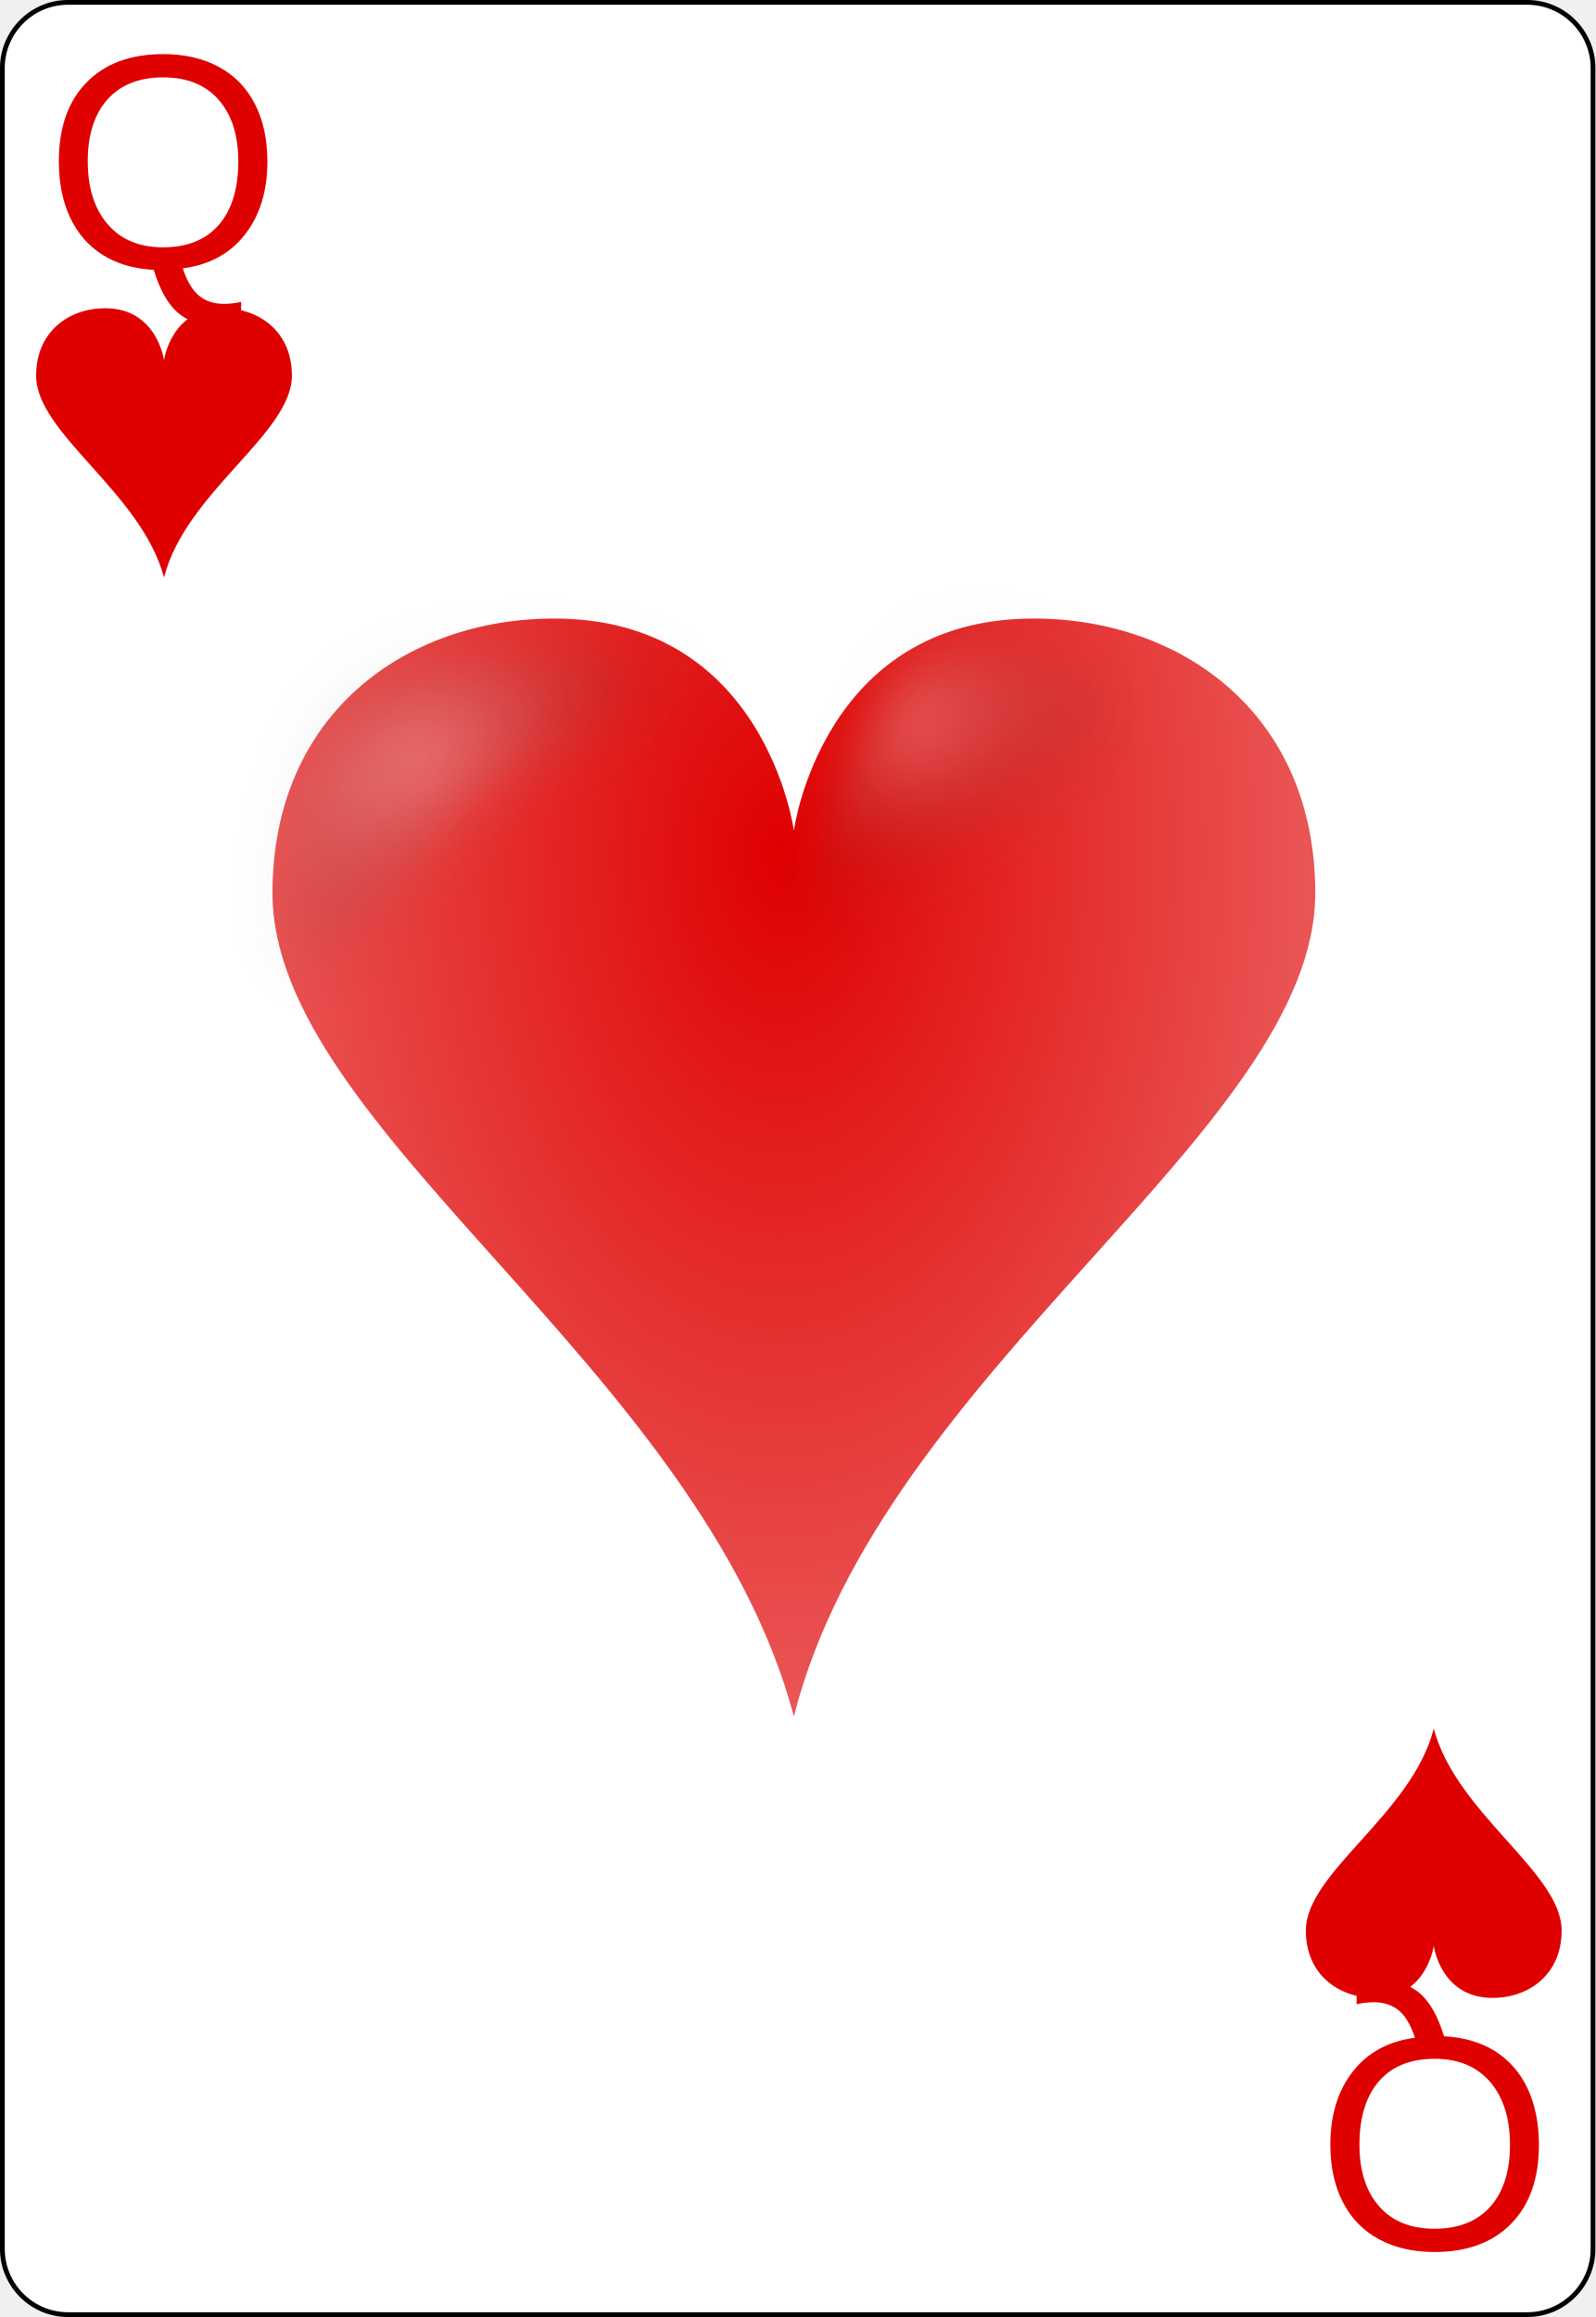
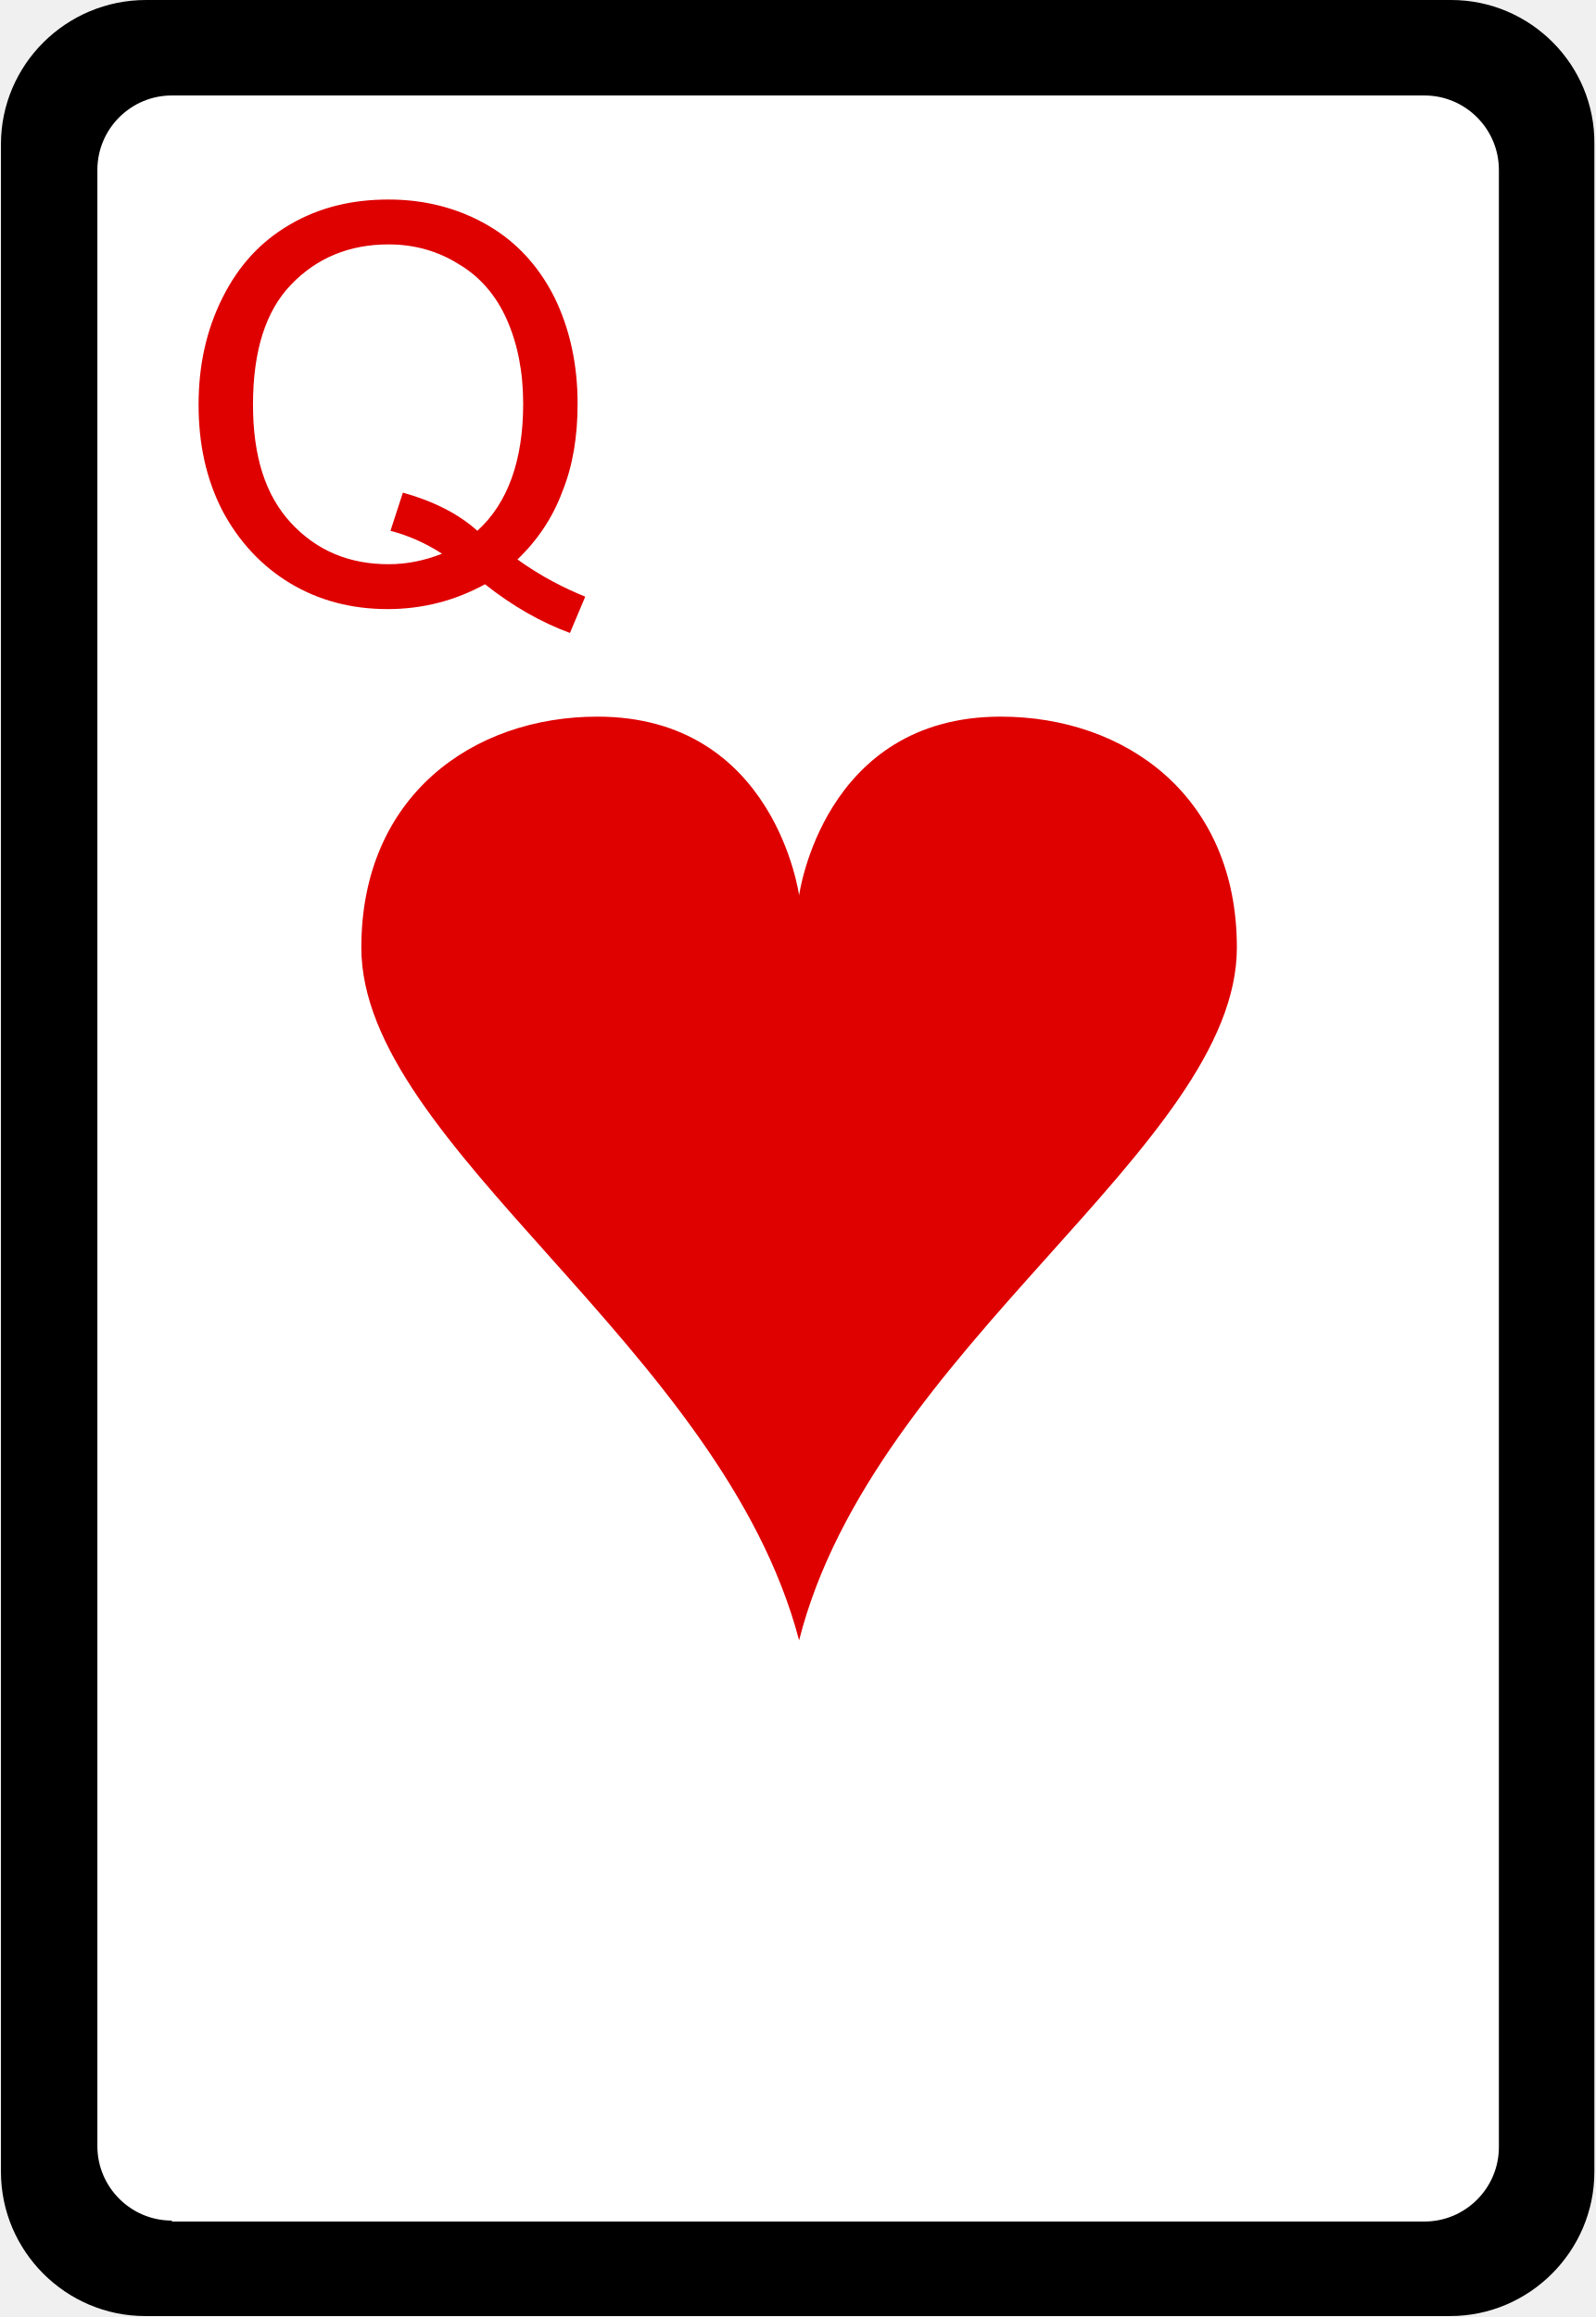
- <svg xmlns="http://www.w3.org/2000/svg" xmlns:xlink="http://www.w3.org/1999/xlink" width="167.087pt" height="242.667pt" viewBox="0 0 167.087 242.667" xml:space="preserve" id="svg2" version="1.1">
-   <defs id="defs41">
-     <radialGradient xlink:href="#linearGradient3773" id="radialGradient3781" cx="-0.158" cy="-8.835" fx="-0.158" fy="-8.835" r="8" gradientTransform="matrix(-1.584269,-0.02349808,0.03071979,-2.477574,-0.2485638,-26.71351)" gradientUnits="userSpaceOnUse" />
-     <linearGradient id="linearGradient3773">
-       <stop style="stop-color:#000000;stop-opacity:1;" offset="0" id="stop3775" />
-       <stop style="stop-color:#000000;stop-opacity:0.649;" offset="1" id="stop3777" />
-     </linearGradient>
-     <radialGradient xlink:href="#linearGradient3773" id="radialGradient3957" cx="-0.158" cy="-8.835" fx="-0.158" fy="-8.835" r="8" gradientTransform="matrix(-1.584269,-0.02349808,0.03071979,-2.477574,-0.2485638,-26.71351)" gradientUnits="userSpaceOnUse" />
-     <linearGradient id="linearGradient3959">
-       <stop style="stop-color:#000000;stop-opacity:1;" offset="0" id="stop3961" />
-       <stop style="stop-color:#000000;stop-opacity:0.649;" offset="1" id="stop3963" />
-     </linearGradient>
-     <radialGradient r="81.903" fy="509.476" fx="168.025" cy="509.476" cx="168.025" gradientTransform="matrix(1.25656,-0.7774064,0.3366382,0.5361257,-221.2021,359.2426)" gradientUnits="userSpaceOnUse" id="radialGradient3975" xlink:href="#linearGradient3784-4" />
-     <linearGradient id="linearGradient3784-4">
-       <stop style="stop-color:#ffffff;stop-opacity:0.435;" offset="0" id="stop3786-8" />
-       <stop style="stop-color:#000000;stop-opacity:0;" offset="1" id="stop3788-6" />
-     </linearGradient>
-     <radialGradient xlink:href="#linearGradient3784-4-5" id="radialGradient3929" gradientUnits="userSpaceOnUse" gradientTransform="matrix(1.25656,-0.7774064,0.3366382,0.5361257,-221.2021,359.2426)" cx="168.025" cy="509.476" fx="168.025" fy="509.476" r="81.903" />
-     <linearGradient id="linearGradient3784-4-5">
-       <stop style="stop-color:#ffffff;stop-opacity:0.489;" offset="0" id="stop3786-8-0" />
-       <stop style="stop-color:#000000;stop-opacity:0;" offset="1" id="stop3788-6-3" />
-     </linearGradient>
-     <radialGradient xlink:href="#linearGradient3784-4-1" id="radialGradient3927" gradientUnits="userSpaceOnUse" gradientTransform="matrix(1.25656,-0.7774064,0.3366382,0.5361257,-221.2021,359.2426)" cx="168.025" cy="509.476" fx="168.025" fy="509.476" r="81.903" />
-     <linearGradient id="linearGradient3784-4-1">
-       <stop style="stop-color:#ffffff;stop-opacity:0.237;" offset="0" id="stop3786-8-03" />
-       <stop style="stop-color:#000000;stop-opacity:0;" offset="1" id="stop3788-6-6" />
-     </linearGradient>
-     <radialGradient xlink:href="#linearGradient3768" id="radialGradient3776" cx="-0.206" cy="-4.579" fx="-0.206" fy="-4.579" r="8" gradientTransform="matrix(-1,0,0,-1.720176,-0.4120407,-13.02719)" gradientUnits="userSpaceOnUse" />
-     <linearGradient id="linearGradient3768">
-       <stop style="stop-color:#df0000;stop-opacity:1;" offset="0" id="stop3770" />
-       <stop style="stop-color:#df0000;stop-opacity:0.672;" offset="1" id="stop3772" />
-     </linearGradient>
-     <radialGradient r="81.903" fy="511.223" fx="171.487" cy="511.223" cx="171.487" gradientTransform="matrix(1.152989,-0.6739155,0.3948202,0.6754904,-233.6326,270.4008)" gradientUnits="userSpaceOnUse" id="radialGradient4013" xlink:href="#linearGradient3784-4-6" />
-     <linearGradient id="linearGradient3784-4-6">
-       <stop style="stop-color:#ffffff;stop-opacity:0.313;" offset="0" id="stop3786-8-8" />
-       <stop style="stop-color:#000000;stop-opacity:0;" offset="1" id="stop3788-6-8" />
-     </linearGradient>
-     <filter color-interpolation-filters="sRGB" id="filter3834-6" x="-0.139" width="1.279" y="-0.162" height="1.325">
-       <feGaussianBlur stdDeviation="9.511" id="feGaussianBlur3836-6" />
-     </filter>
-     <radialGradient r="81.903" fy="492.632" fx="159.354" cy="492.632" cx="159.354" gradientTransform="matrix(1.089478,-0.715138,0.4464527,0.6562658,-244.9333,290.9185)" gradientUnits="userSpaceOnUse" id="radialGradient4013-8" xlink:href="#linearGradient3784-4-2" />
-     <linearGradient id="linearGradient3784-4-2">
-       <stop style="stop-color:#ffffff;stop-opacity:0.29;" offset="0" id="stop3786-8-1" />
-       <stop style="stop-color:#000000;stop-opacity:0;" offset="1" id="stop3788-6-5" />
-     </linearGradient>
-     <filter color-interpolation-filters="sRGB" id="filter3834-6-3" x="-0.139" width="1.279" y="-0.162" height="1.325">
-       <feGaussianBlur stdDeviation="9.511" id="feGaussianBlur3836-6-3" />
-     </filter>
-     <radialGradient r="81.903" fy="492.632" fx="159.354" cy="492.632" cx="159.354" gradientTransform="matrix(1.089478,-0.715138,0.4464527,0.6562658,-244.9333,290.9185)" gradientUnits="userSpaceOnUse" id="radialGradient3073" xlink:href="#linearGradient3784-4-2" />
-   </defs>
-   <g id="Layer_x0020_1" style="fill-rule:nonzero;clip-rule:nonzero;stroke:#000000;stroke-miterlimit:4;">
-     <path style="fill:#FFFFFF;stroke-width:0.5;" d="M166.837,235.548c0,3.777-3.087,6.869-6.871,6.869H7.111c-3.775,0-6.861-3.092-6.861-6.869V7.12C0.25,3.343,3.336,0.25,7.111,0.25h152.855    c3.784,0,6.871,3.093,6.871,6.87v228.428z" id="path5" />
-     <g style="stroke:none;" id="g7">
-       <g id="g9">
- 				
- 			</g>
-     </g>
-     <g id="g15">
- 			
- 		</g>
-     <g id="g19">
- 			
- 		</g>
-     <g style="stroke:none;" id="g23">
-       <g id="g25">
- 				
- 			</g>
-     </g>
-     <g style="stroke:none;" id="g31">
-       <g id="g33">
- 				
- 			</g>
-     </g>
+ <svg xmlns="http://www.w3.org/2000/svg" version="1.1" id="svg2" x="0px" y="0px" viewBox="0 0 167.1 242.7" style="enable-background:new 0 0 167.1 242.7;" xml:space="preserve">
+   <style type="text/css">
+ 	.st0{fill:#FFFFFF;}
+ 	.st1{fill:#DF0000;}
+ 	.st2{enable-background:new    ;}
+ </style>
+   <path class="st0" d="M15,237.3c-4.5,0-8.1-3.6-8.1-8.1V13.4c0-4.5,3.6-8.1,8.1-8.1h136.8c4.5,0,8.1,3.6,8.1,8.1v215.8  c0,4.5-3.6,8.1-8.1,8.1H15z" />
+   <path d="M152,0h-0.1H15.4h-0.1C6.9,0,0.1,6.8,0.1,15.1v212.4c0,8.3,6.8,15.1,15.1,15.1h0.1h136.5h0.1c8.3,0,15.1-6.8,15.1-15.1V15.1  C167.1,6.8,160.3,0,152,0z M18,232.6c-4.3,0-7.8-3.5-7.8-7.8V17.8c0-4.3,3.5-7.8,7.8-7.8h131.2c4.3,0,7.8,3.5,7.8,7.8v207.1  c0,4.3-3.5,7.8-7.8,7.8H18z" />
+   <g id="layer1-9-6-8" transform="matrix(2.779008,0,0,2.600887,83.70107,56.85977)">
+     <path id="hl-8-8" class="st1" d="M7.6,7C0.9,7,0,14.2,0,14.2   S-0.9,7-7.6,7c-4.7,0-8.9,3.2-8.9,9.3c0,8,13.6,16.1,16.5,27.9c2.8-11.8,16.5-19.9,16.5-27.9C16.5,10.2,12.3,7,7.6,7z" />
  </g>
-   <text xml:space="preserve" style="font-size:32px;font-style:normal;font-weight:normal;line-height:125%;letter-spacing:0px;word-spacing:0px;fill:#df0000;fill-opacity:1;stroke:none;font-family:Bitstream Vera Sans" x="4.646" y="28.013" id="text3788">
-     <tspan id="tspan3790" x="4.646" y="28.013" style="font-style:normal;font-variant:normal;font-weight:normal;font-stretch:normal;fill:#df0000;fill-opacity:1;font-family:Arial;-inkscape-font-specification:Arial">Q</tspan>
-   </text>
-   <g transform="matrix(0.1968698,0,0,0.1968698,11.54991,16.86967)" id="g3036">
-     <g style="stroke:none" id="layer1-9" transform="matrix(34.67063,0,0,32.44841,363.6508,535.3979)">
-       <path d="M 3.676,-9 C 0.433,-9 0,-5.523 0,-5.523 0,-5.523 -0.433,-9 -3.676,-9 -5.946,-9 -8,-7.441 -8,-4.5 -8,-0.614 -1.421,3.294 0,9 1.352,3.299 8,-0.614 8,-4.5 8,-7.441 5.946,-9 3.676,-9 z" id="hl" style="fill:url(#radialGradient3776);fill-opacity:1;stroke:none" />
-     </g>
-     <path transform="matrix(1.484247,0,0,1.537104,-80.68896,-450.5936)" id="path3762-6-4" d="m 117.301,604.266 c 0,0 -8.068,-94.95 22.857,-122.857 34.761,-31.369 140,-11.429 140,-11.429 0,0 -71.54,24.838 -100,48.571 -27.21,22.692 -62.857,85.714 -62.857,85.714 z" style="fill:url(#radialGradient4013);fill-opacity:1;stroke:none;filter:url(#filter3834-6)" />
-     <path transform="matrix(1.153293,0.3378255,-0.3292825,1.401643,422.9377,-451.9048)" id="path3762-6-2-3" d="m 117.301,604.266 c 0,0 -8.068,-94.95 22.857,-122.857 34.761,-31.369 140,-11.429 140,-11.429 0,0 -63.093,37.071 -91.553,60.804 -27.21,22.692 -71.305,73.481 -71.305,73.481 z" style="fill:url(#radialGradient3073);fill-opacity:1;stroke:none;filter:url(#filter3834-6-3)" />
-   </g>
-   <g transform="matrix(1.674307,0,0,1.566992,17.17751,46.38532)" id="layer1-9-6" style="fill:#df0000;fill-opacity:1">
-     <path style="fill:#df0000;fill-opacity:1" id="hl-8" d="M 3.676,-9 C 0.433,-9 0,-5.523 0,-5.523 0,-5.523 -0.433,-9 -3.676,-9 -5.946,-9 -8,-7.441 -8,-4.5 -8,-0.614 -1.421,3.294 0,9 1.352,3.299 8,-0.614 8,-4.5 8,-7.441 5.946,-9 3.676,-9 z" />
-   </g>
-   <text xml:space="preserve" style="font-size:32px;font-style:normal;font-weight:normal;line-height:125%;letter-spacing:0px;word-spacing:0px;fill:#df0000;fill-opacity:1;stroke:none;font-family:Bitstream Vera Sans" x="-162.688" y="-213.515" id="text3788-4" transform="scale(-1,-1)">
-     <tspan id="tspan3790-3" x="-162.688" y="-213.515" style="font-style:normal;font-variant:normal;font-weight:normal;font-stretch:normal;fill:#df0000;fill-opacity:1;font-family:Arial;-inkscape-font-specification:Arial">Q</tspan>
-   </text>
-   <g transform="matrix(-1.674307,0,0,-1.566992,150.156,195.1431)" id="layer1-9-6-5" style="fill:#df0000;fill-opacity:1">
-     <path style="fill:#df0000;fill-opacity:1" id="hl-8-1" d="M 3.676,-9 C 0.433,-9 0,-5.523 0,-5.523 0,-5.523 -0.433,-9 -3.676,-9 -5.946,-9 -8,-7.441 -8,-4.5 -8,-0.614 -1.421,3.294 0,9 1.352,3.299 8,-0.614 8,-4.5 8,-7.441 5.946,-9 3.676,-9 z" />
+   <g class="st2">
+     <path class="st1" d="M54.2,58.6c2.5,1.8,4.9,3,7.1,3.9l-1.6,3.8c-3-1.1-6-2.8-8.9-5.1c-3.1,1.7-6.5,2.6-10.2,2.6   c-3.8,0-7.2-0.9-10.2-2.7s-5.4-4.4-7.1-7.6c-1.7-3.3-2.5-7-2.5-11.1c0-4.1,0.8-7.8,2.5-11.2c1.7-3.4,4-5.9,7.1-7.7   c3.1-1.8,6.5-2.6,10.3-2.6c3.8,0,7.3,0.9,10.4,2.7c3.1,1.8,5.4,4.4,7,7.6c1.6,3.3,2.4,7,2.4,11.1c0,3.4-0.5,6.5-1.6,9.2   C57.9,54.2,56.3,56.6,54.2,58.6z M42.2,51.6c3.2,0.9,5.8,2.2,7.8,4c3.2-2.9,4.8-7.4,4.8-13.3c0-3.4-0.6-6.3-1.7-8.8   c-1.1-2.5-2.8-4.5-5-5.8c-2.2-1.4-4.7-2.1-7.4-2.1c-4.1,0-7.5,1.4-10.2,4.2c-2.7,2.8-4,7-4,12.6c0,5.4,1.3,9.5,4,12.4   c2.7,2.9,6.1,4.3,10.2,4.3c2,0,3.8-0.4,5.6-1.1c-1.7-1.1-3.5-1.9-5.4-2.4L42.2,51.6z" />
  </g>
</svg>
